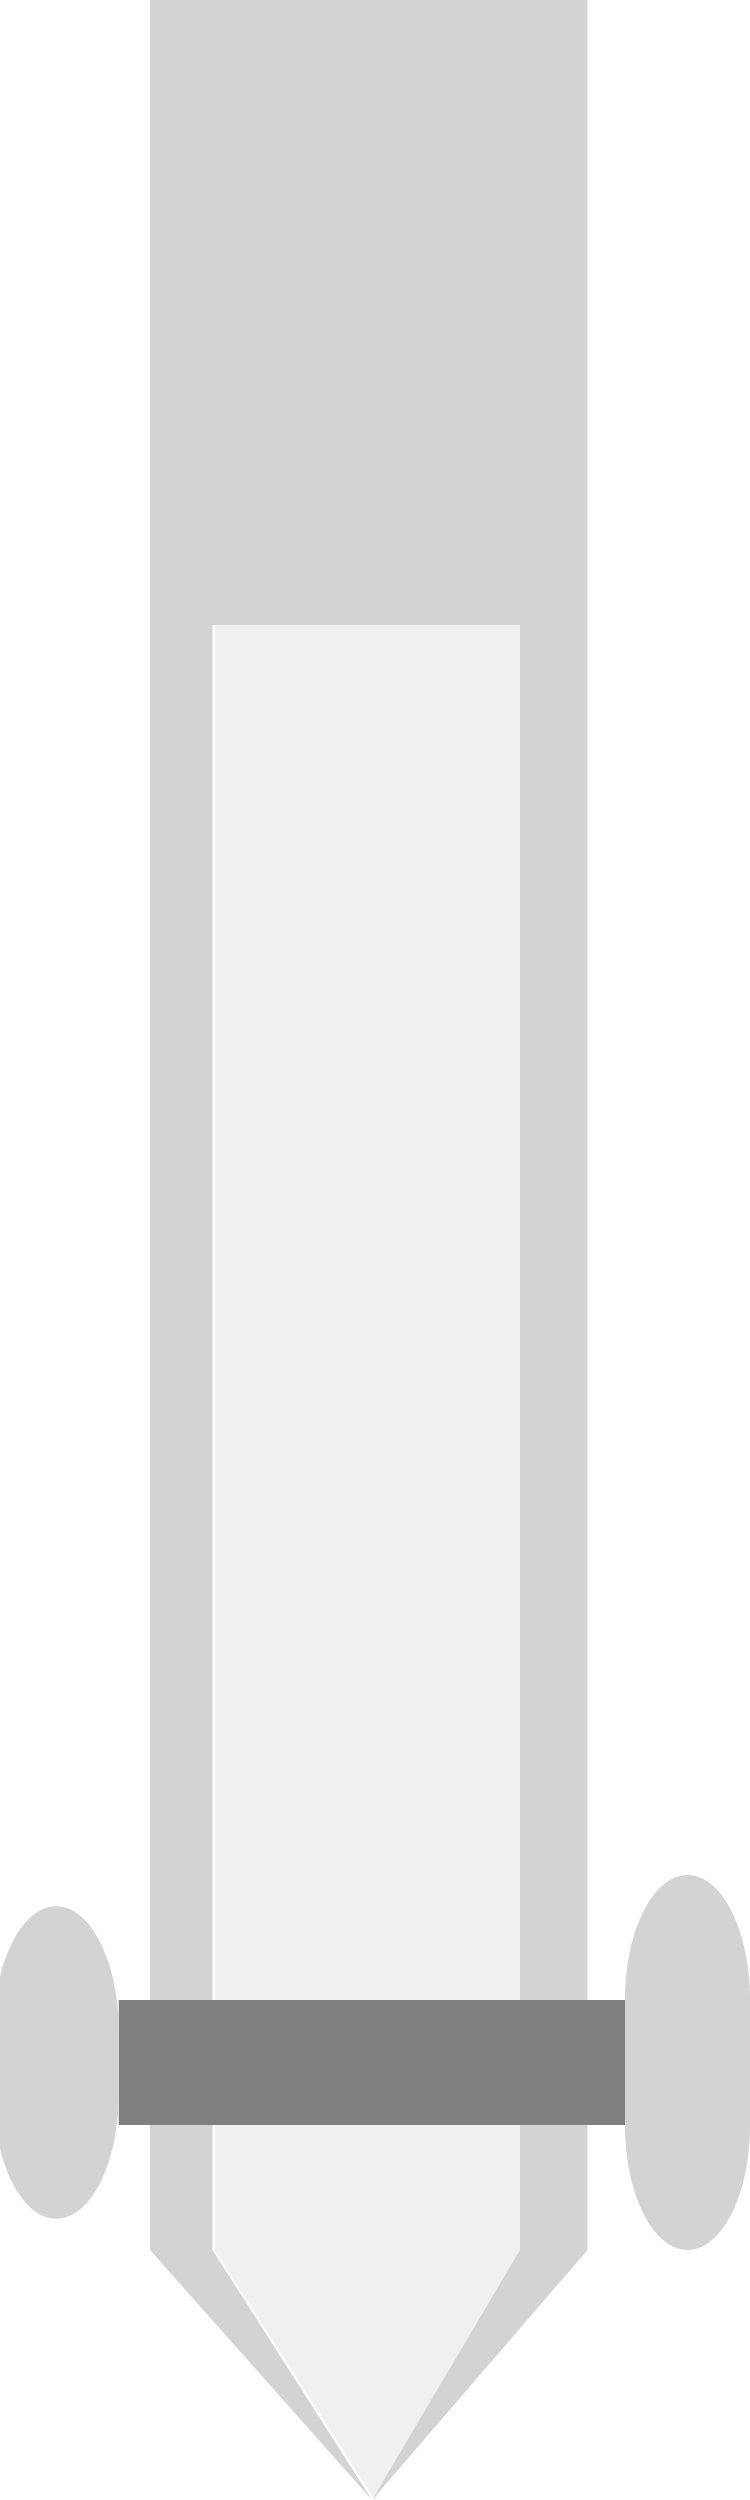
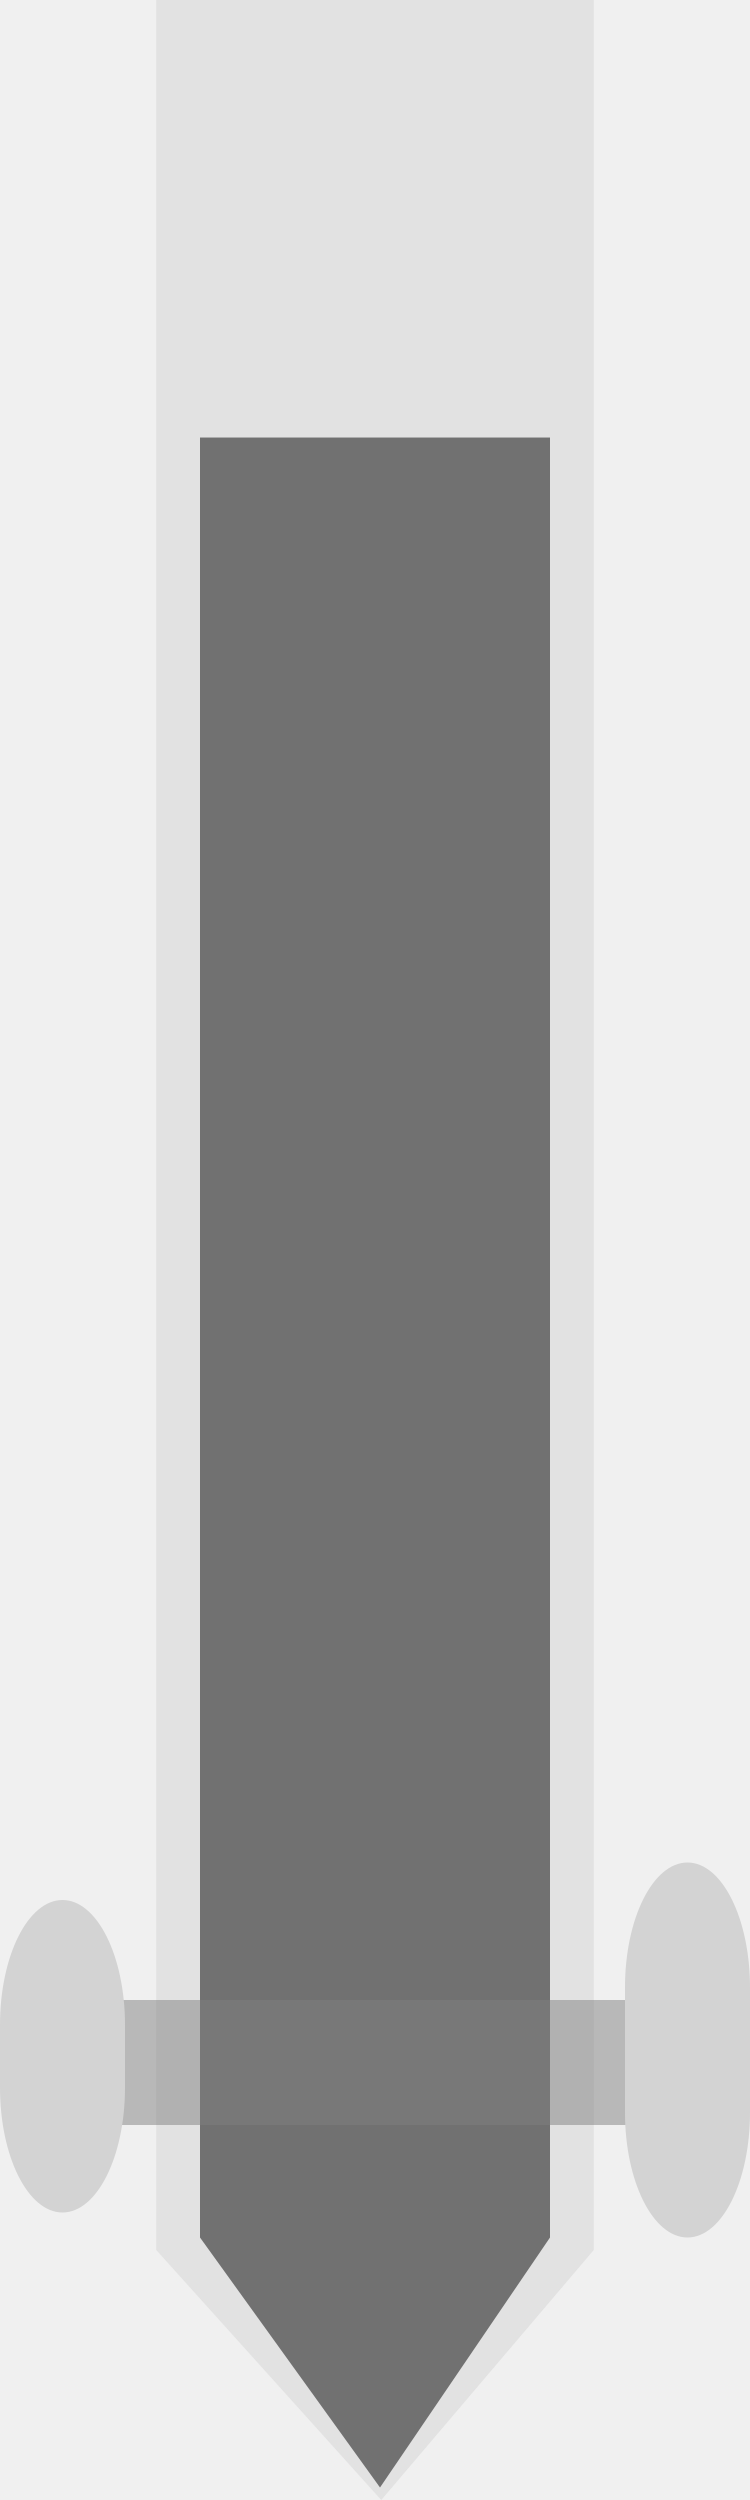
- <svg xmlns="http://www.w3.org/2000/svg" viewBox="0 0 60 200" text-rendering="geometricPrecision" shape-rendering="geometricPrecision" style="white-space: pre;">
-   <path fill="#ffffff" stroke="none" d="M81.54,0L-19,0L-19,220L81.54,220ZM46.321,60L15.1,60L15.1,190L31.227,210L46.321,190Z" fill-rule="evenodd" transform="translate(33,100) scale(0.795014,1) translate(-35,-110)" />
-   <path fill="#d3d3d3" stroke="none" stroke-width="1px" d="M28,0L-7,0L-7,180L10.76,200L28,180ZM10.76,200L-2,180L-2,50L22.6,50L22.6,180Z" fill-rule="evenodd" transform="translate(-161,0) translate(180,0)" />
-   <rect rx="0" ry="0" width="40.5" height="10" fill="#808080" stroke="none" stroke-width="1px" transform="translate(-158,0) translate(167.5,160)" />
-   <rect rx="20" ry="10" width="10" height="25" fill="#d3d3d3" stroke="none" stroke-width="1px" transform="translate(-168.5,0.5) translate(168,152)" />
-   <rect rx="20" ry="10" width="10" height="30" fill="#d3d3d3" stroke="none" stroke-width="1px" transform="translate(-160,0) translate(210,150)" />
+ <svg xmlns="http://www.w3.org/2000/svg" viewBox="0 0 60 200">
+   <path fill="#d3d3d3" stroke="none" d="M0,0L35,0L35,180L18,200L0,180Z" opacity="0.5" transform="translate(12.5,0)" />
+   <path stroke="none" d="M0,0L35,0L35,180L18,205L0,180Z" opacity="0.5" transform="translate(16,35) scale(0.8)" />
+   <rect x="5" y="160" rx="0" ry="0" width="50" height="10" fill="#808080" opacity="0.5" />
+   <rect x="0" y="152" rx="20" ry="10" width="10" height="25" fill="#d3d3d3" />
+   <rect x="50" y="149" rx="20" ry="10" width="10" height="30" fill="#d3d3d3" />
</svg>
